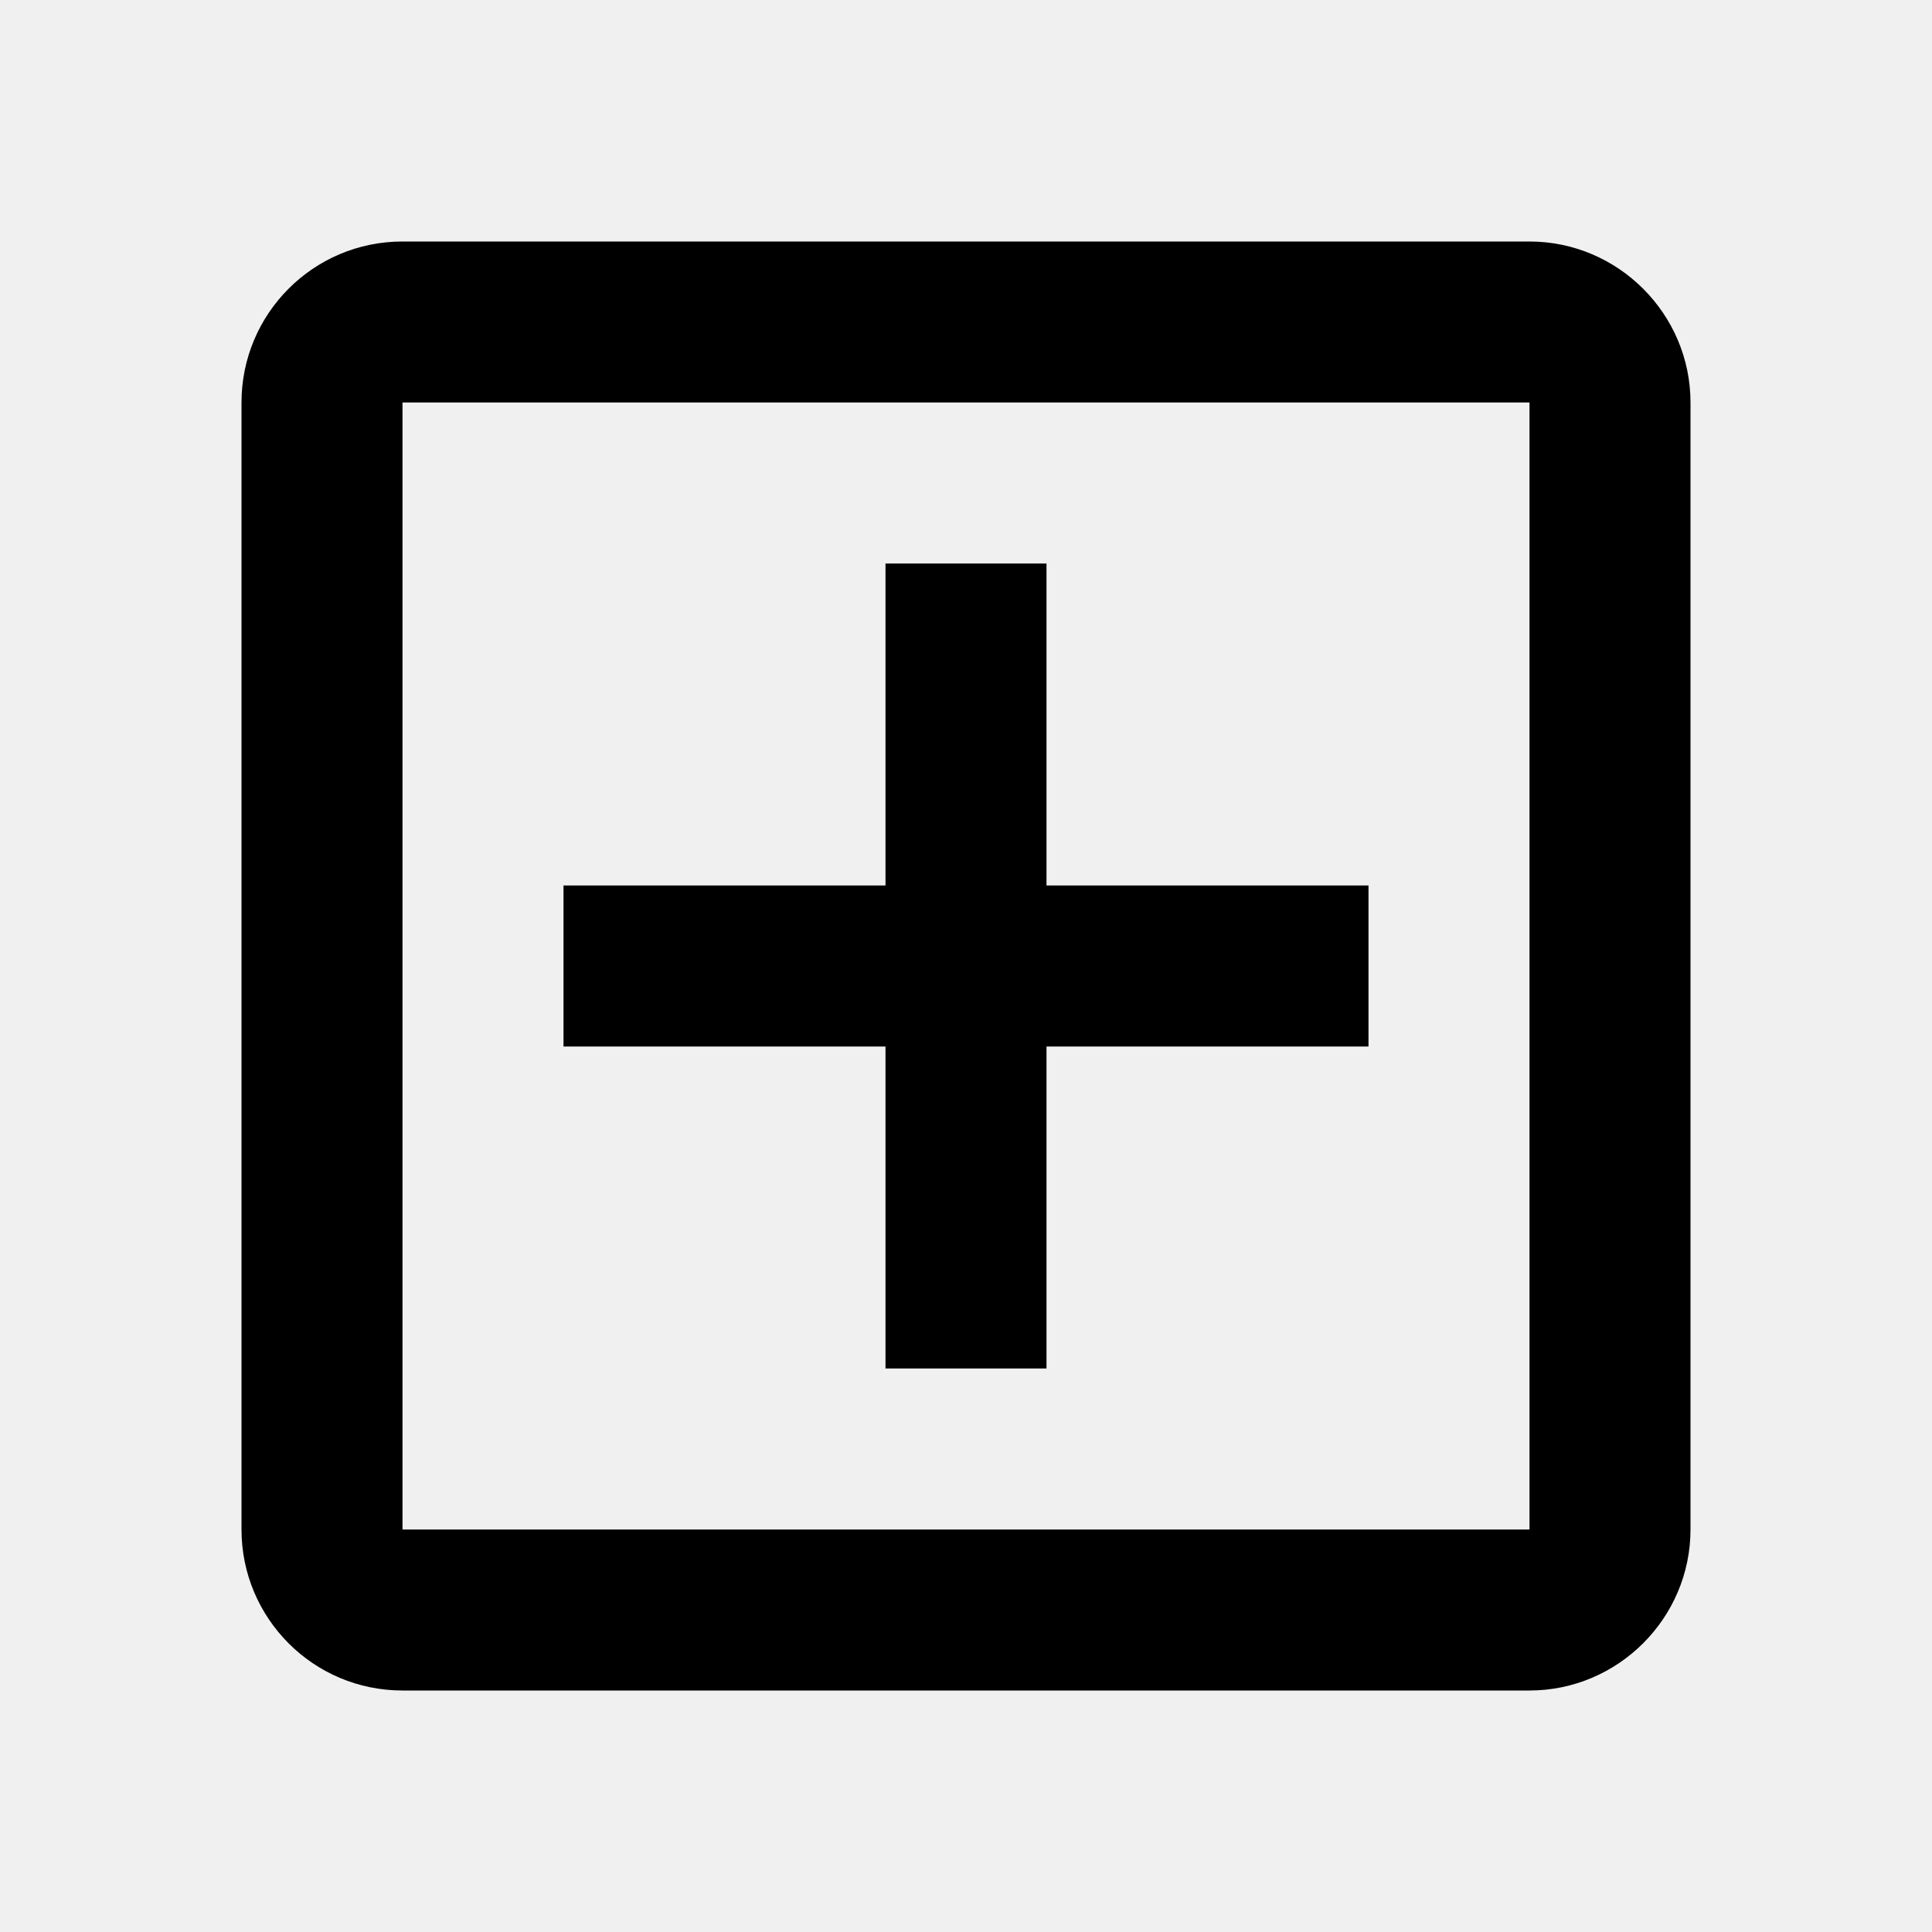
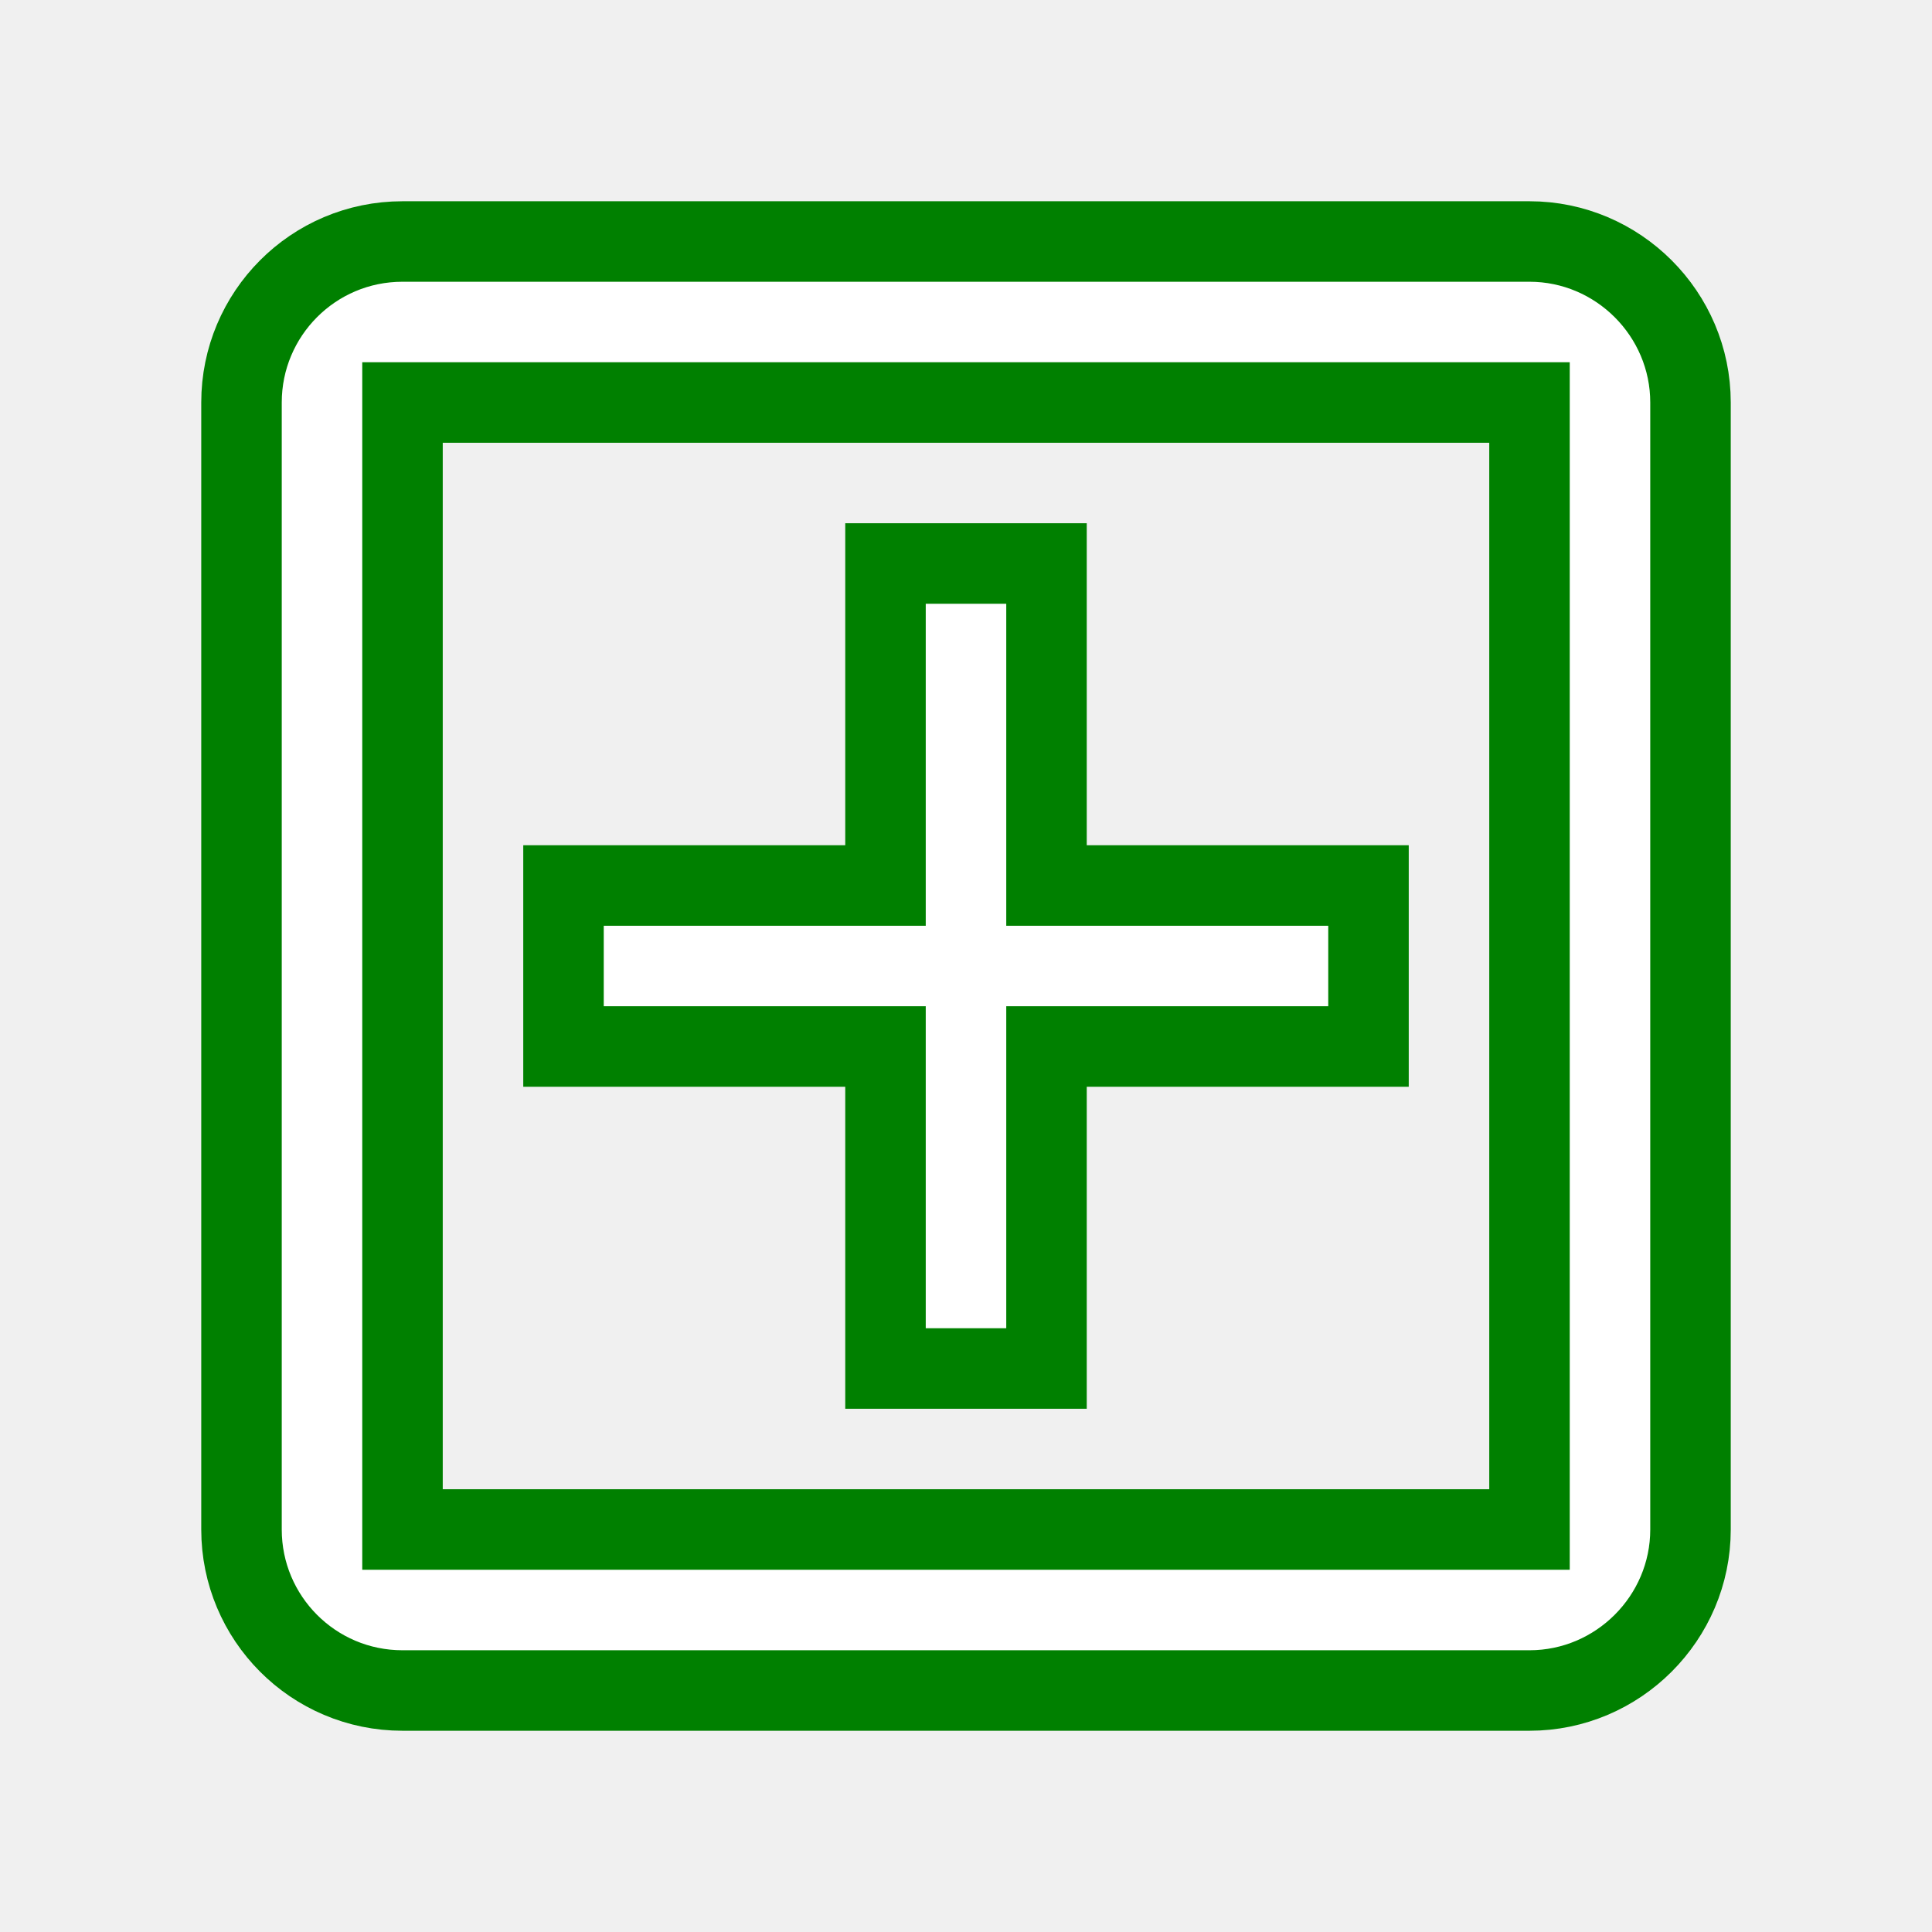
- <svg xmlns="http://www.w3.org/2000/svg" height="24px" viewBox="0 0 24 24" width="24px" fill="#000000">
+ <svg xmlns="http://www.w3.org/2000/svg" height="24px" viewBox="0 0 24 24" width="24px" fill="white">
  <path d="M0 0h24v24H0V0z" fill="none" />
-   <path d="M19 3H5c-1.11 0-2 .9-2 2v14c0 1.1.89 2 2 2h14c1.1 0 2-.9 2-2V5c0-1.1-.9-2-2-2zm0 16H5V5h14v14zm-8-2h2v-4h4v-2h-4V7h-2v4H7v2h4z" />
+   <path stroke="green" d="M19 3H5c-1.11 0-2 .9-2 2v14c0 1.1.89 2 2 2h14c1.1 0 2-.9 2-2V5c0-1.1-.9-2-2-2zm0 16H5V5h14v14zm-8-2h2v-4h4v-2h-4V7h-2v4H7v2h4z" />
</svg>
